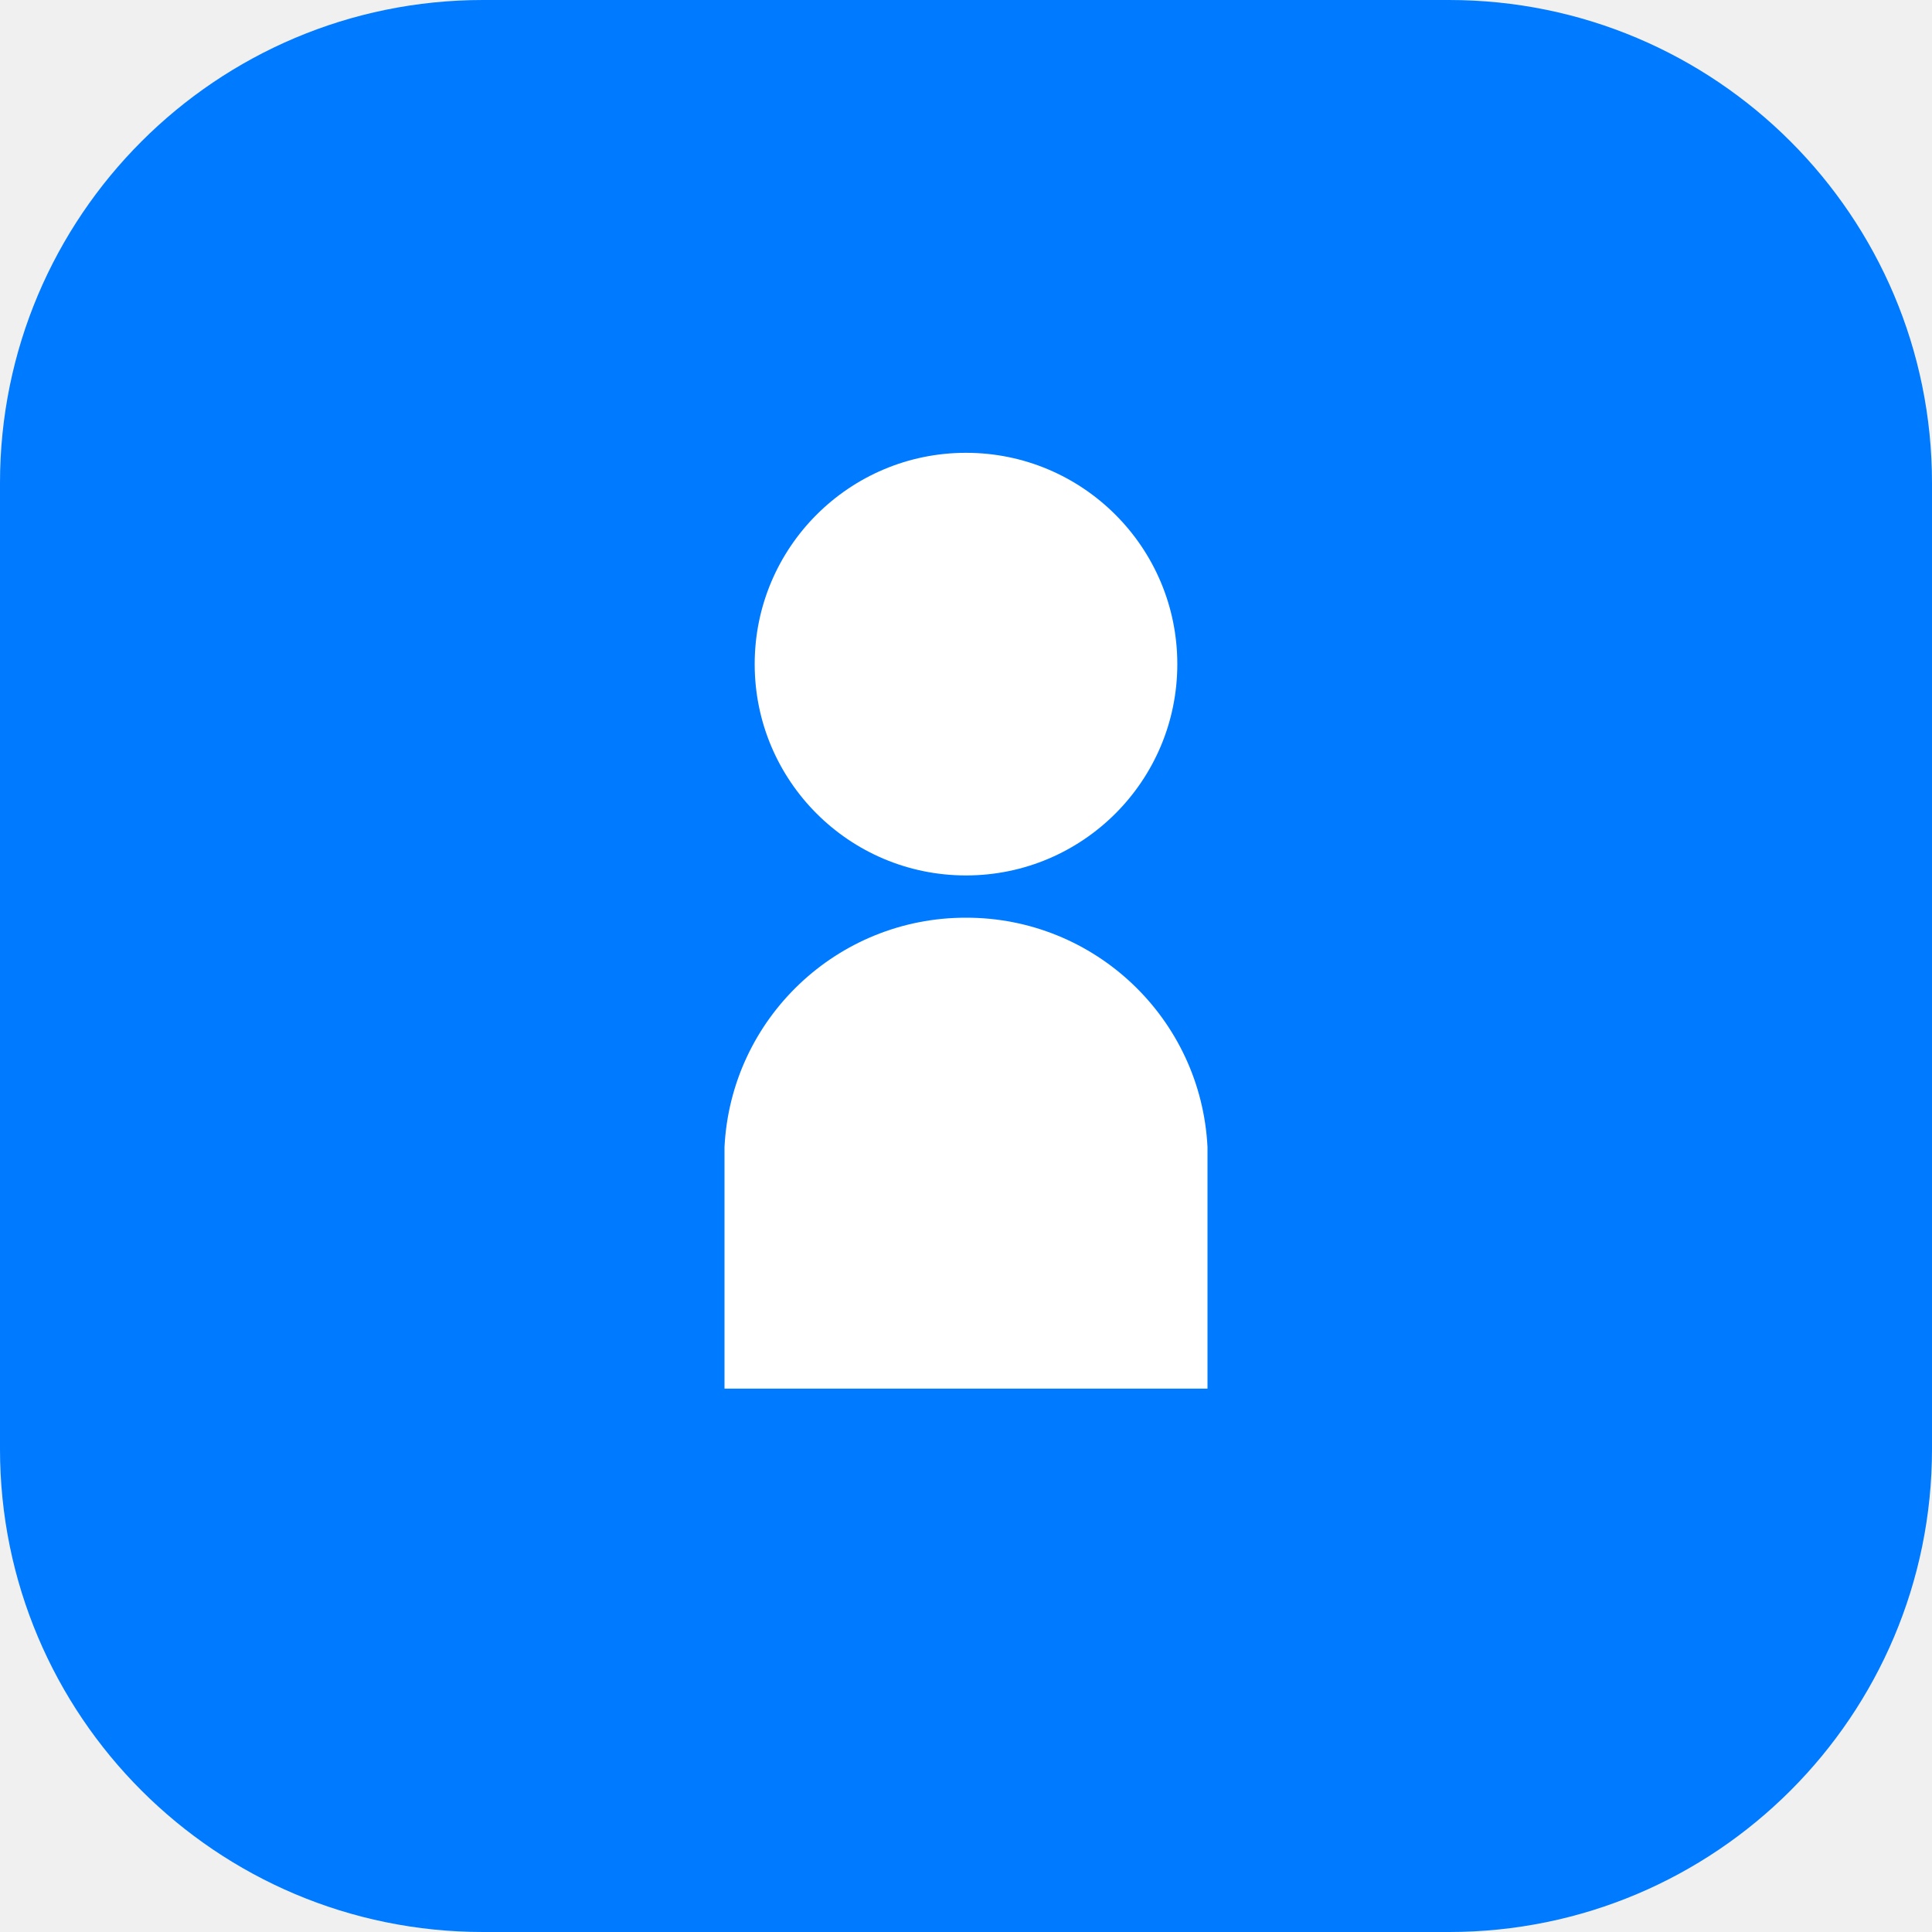
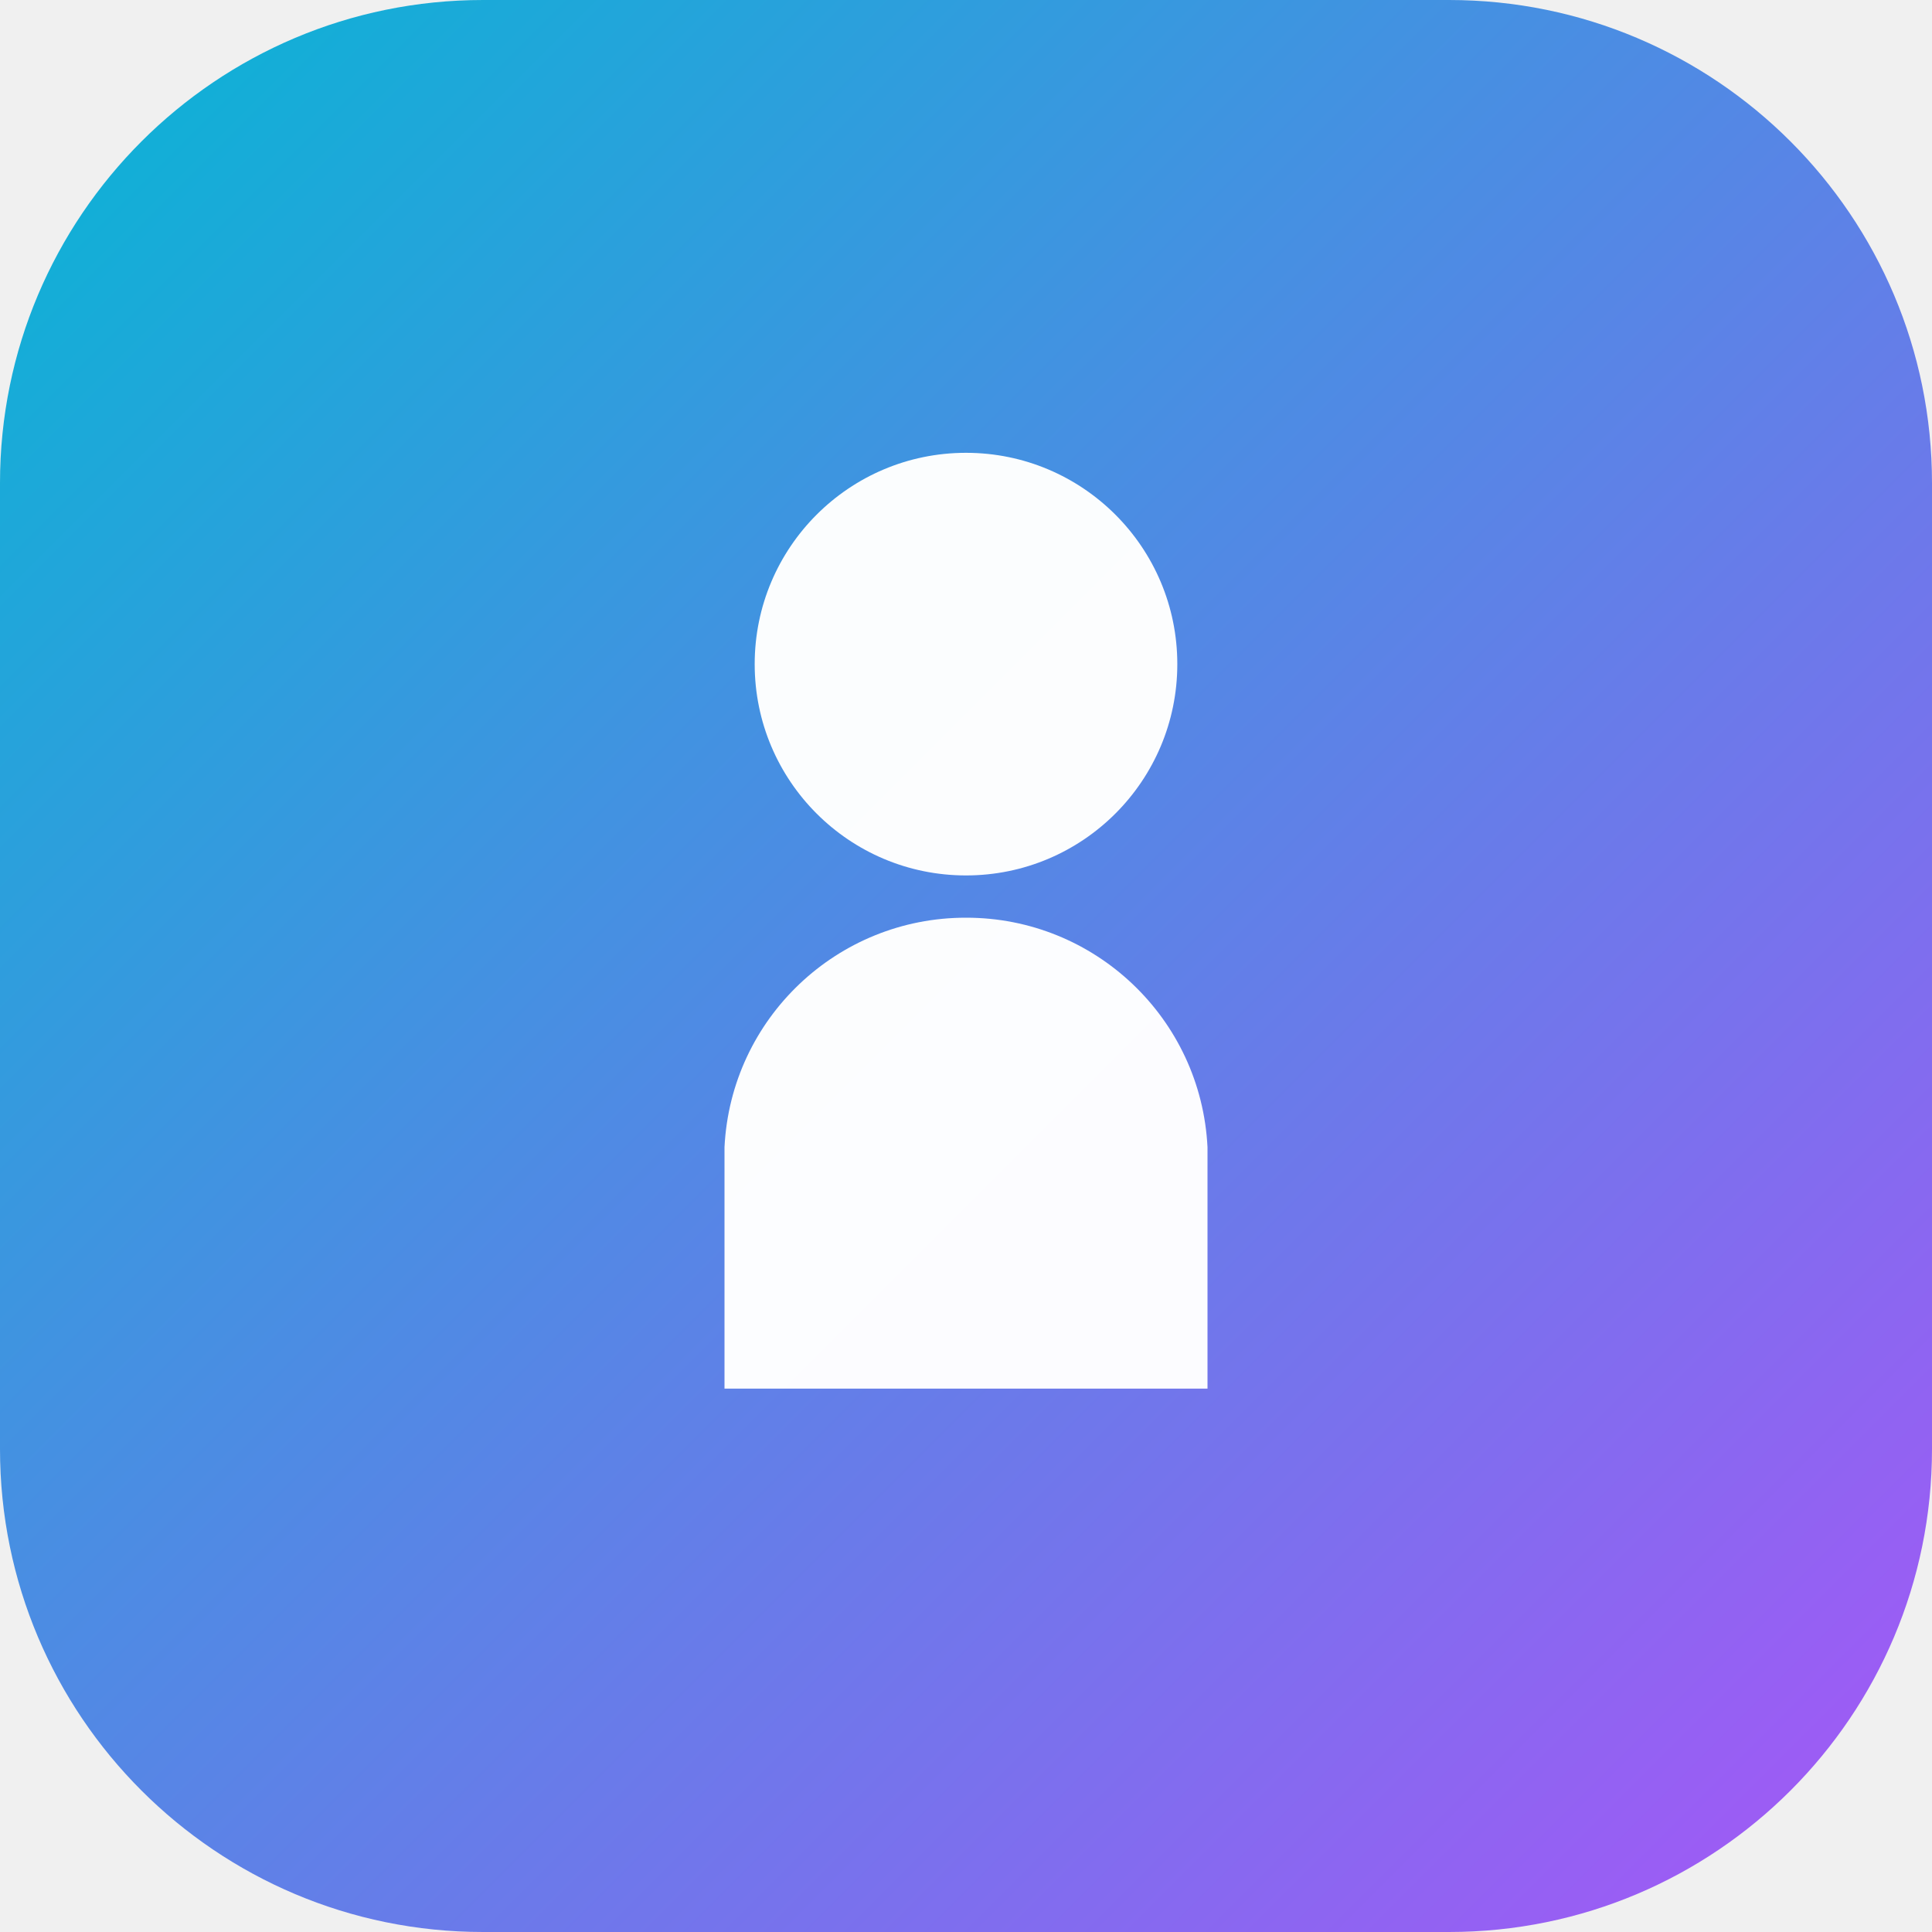
<svg xmlns="http://www.w3.org/2000/svg" viewBox="0 0 32 32" fill="none">
-   <rect width="32" height="32" rx="8" fill="#007aff" />
-   <circle cx="16" cy="11" r="3.5" fill="#fff" />
-   <path d="M16 15.2a4 4 0 0 0-4 3.8v4h8v-4a4 4 0 0 0-4-3.8z" fill="#fff" />
+   <defs>
+     <linearGradient id="favicon-bg" x1="0%" y1="0%" x2="100%" y2="100%">
+       <stop offset="0%" stop-color="#06b6d4" />
+       <stop offset="100%" stop-color="#a855f7" />
+     </linearGradient>
+   </defs>
+   <rect width="32" height="32" rx="8" fill="url(#favicon-bg)" />
+   <circle cx="16" cy="11" r="3.5" fill="#fff" fill-opacity="0.98" />
+   <path d="M16 15.2a4 4 0 0 0-4 3.8v4h8v-4a4 4 0 0 0-4-3.8z" fill="#fff" fill-opacity="0.98" />
</svg>
